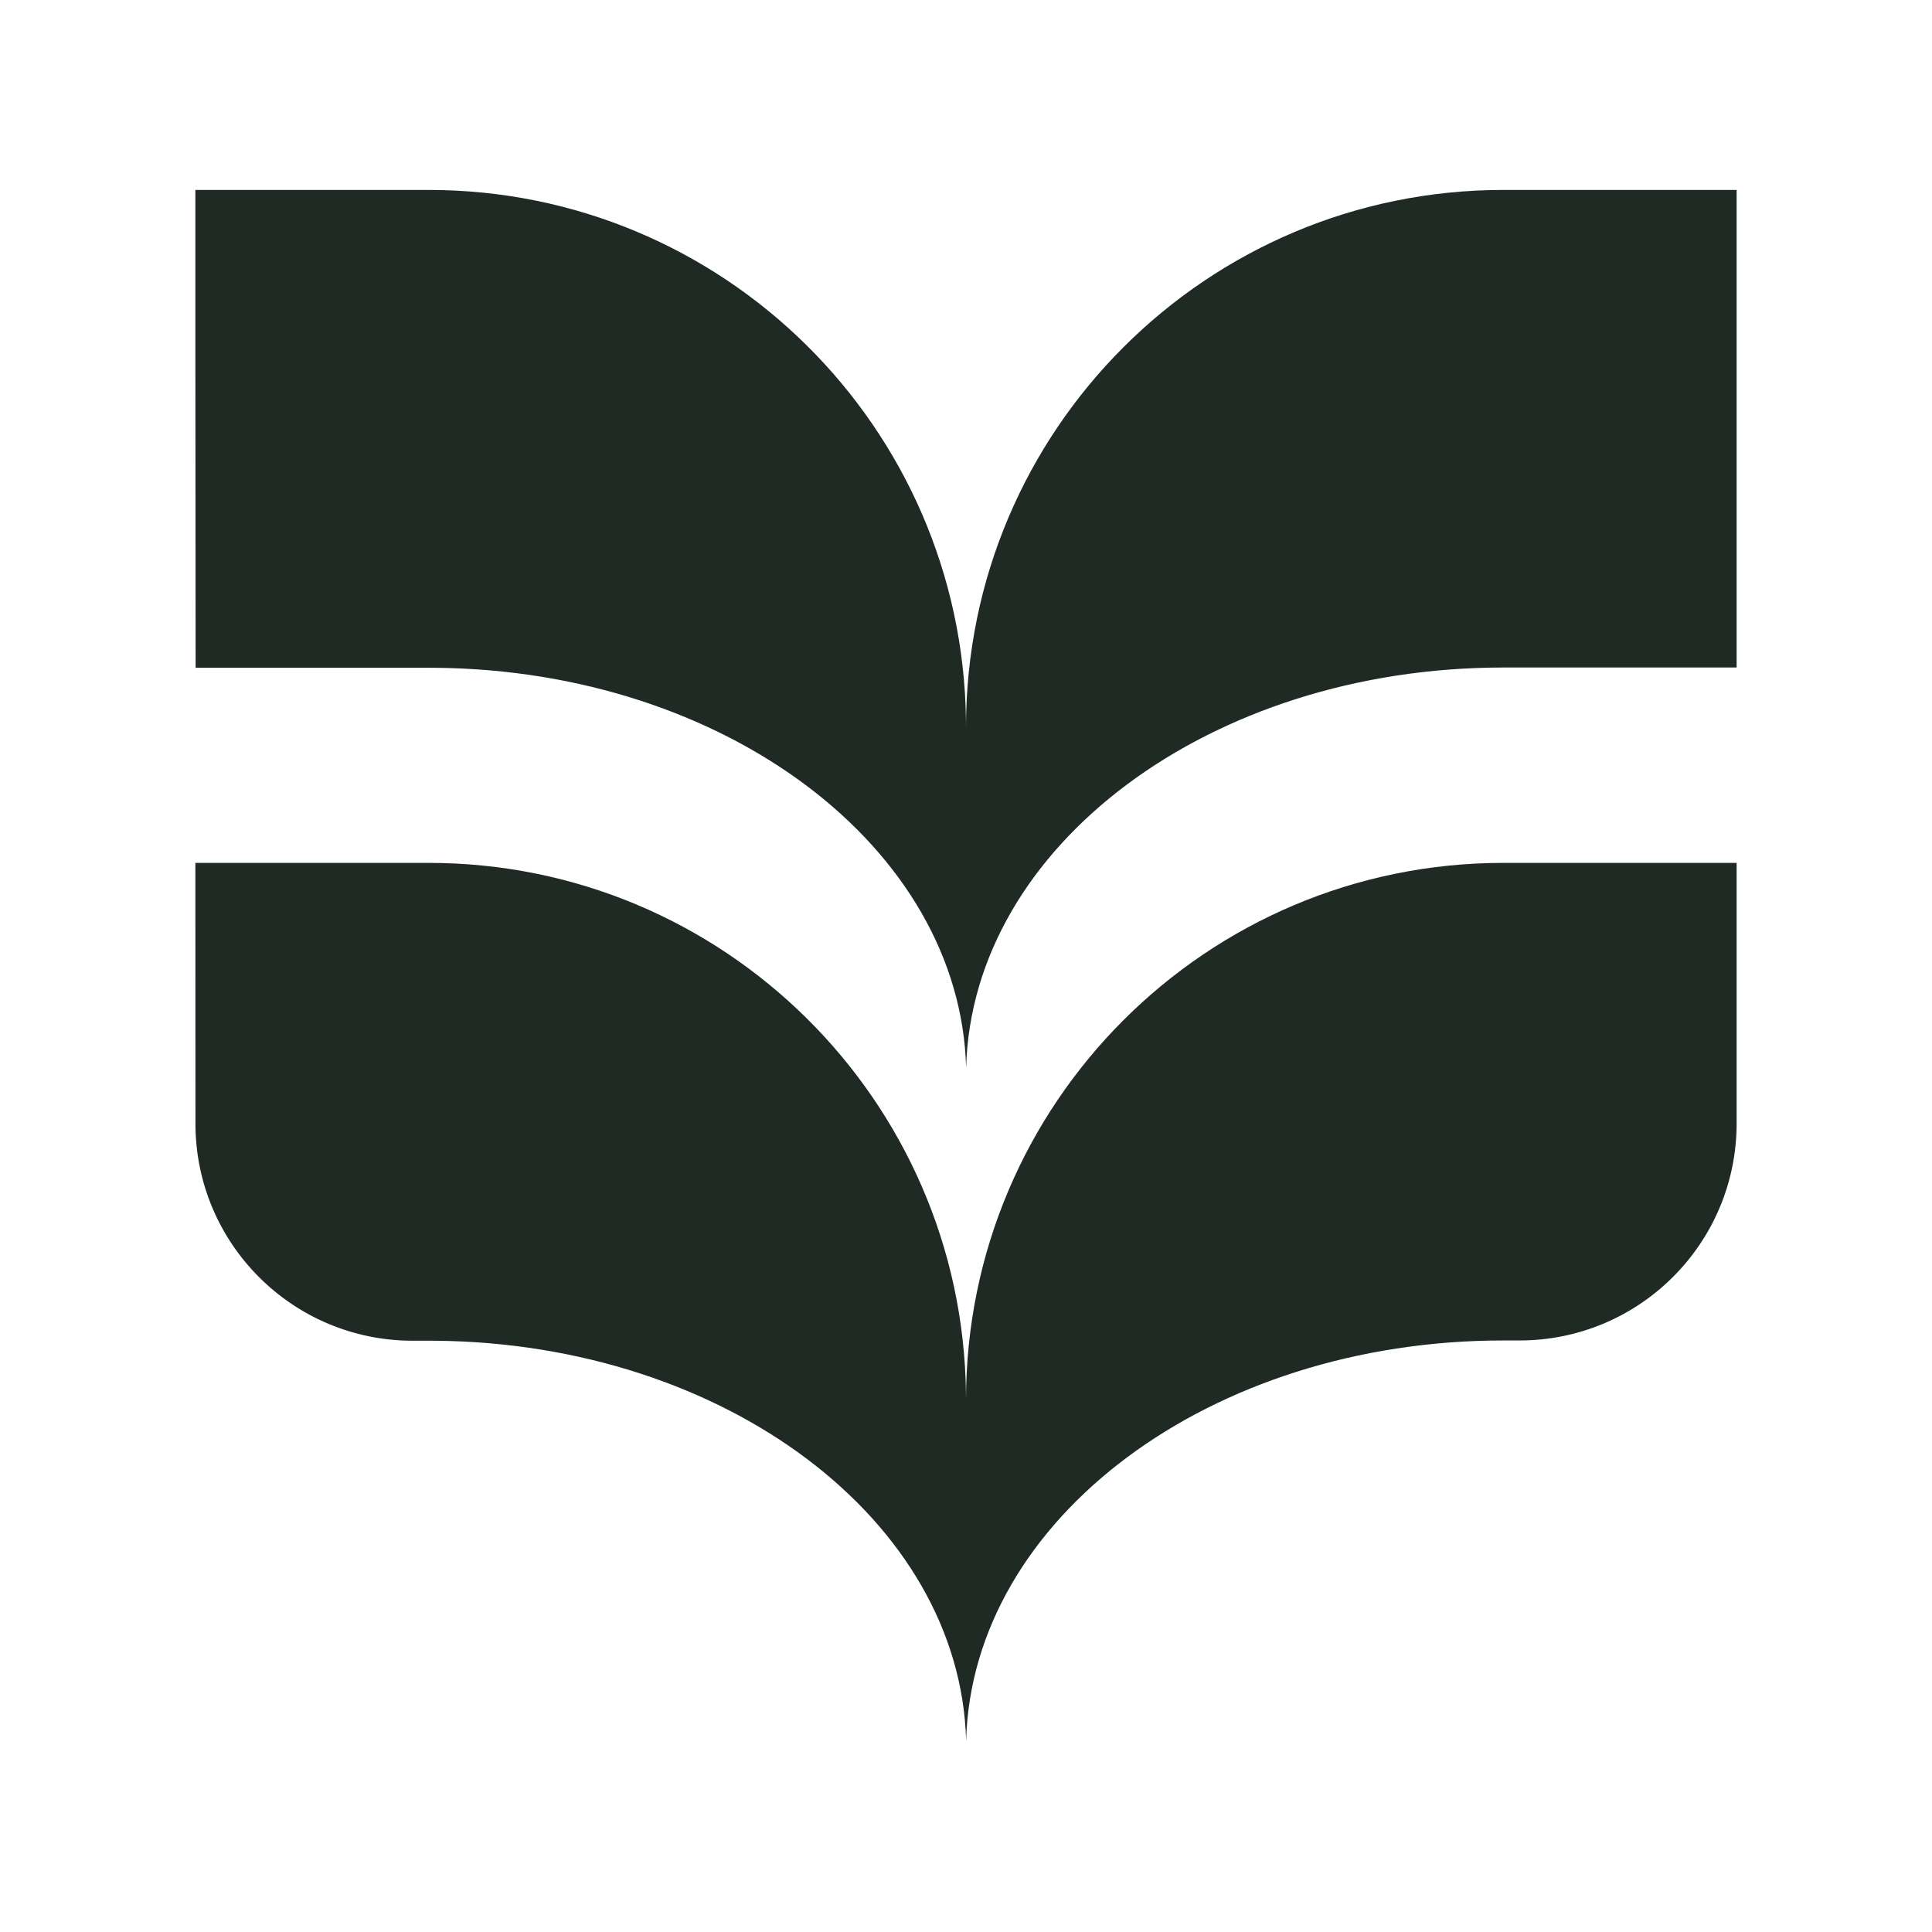
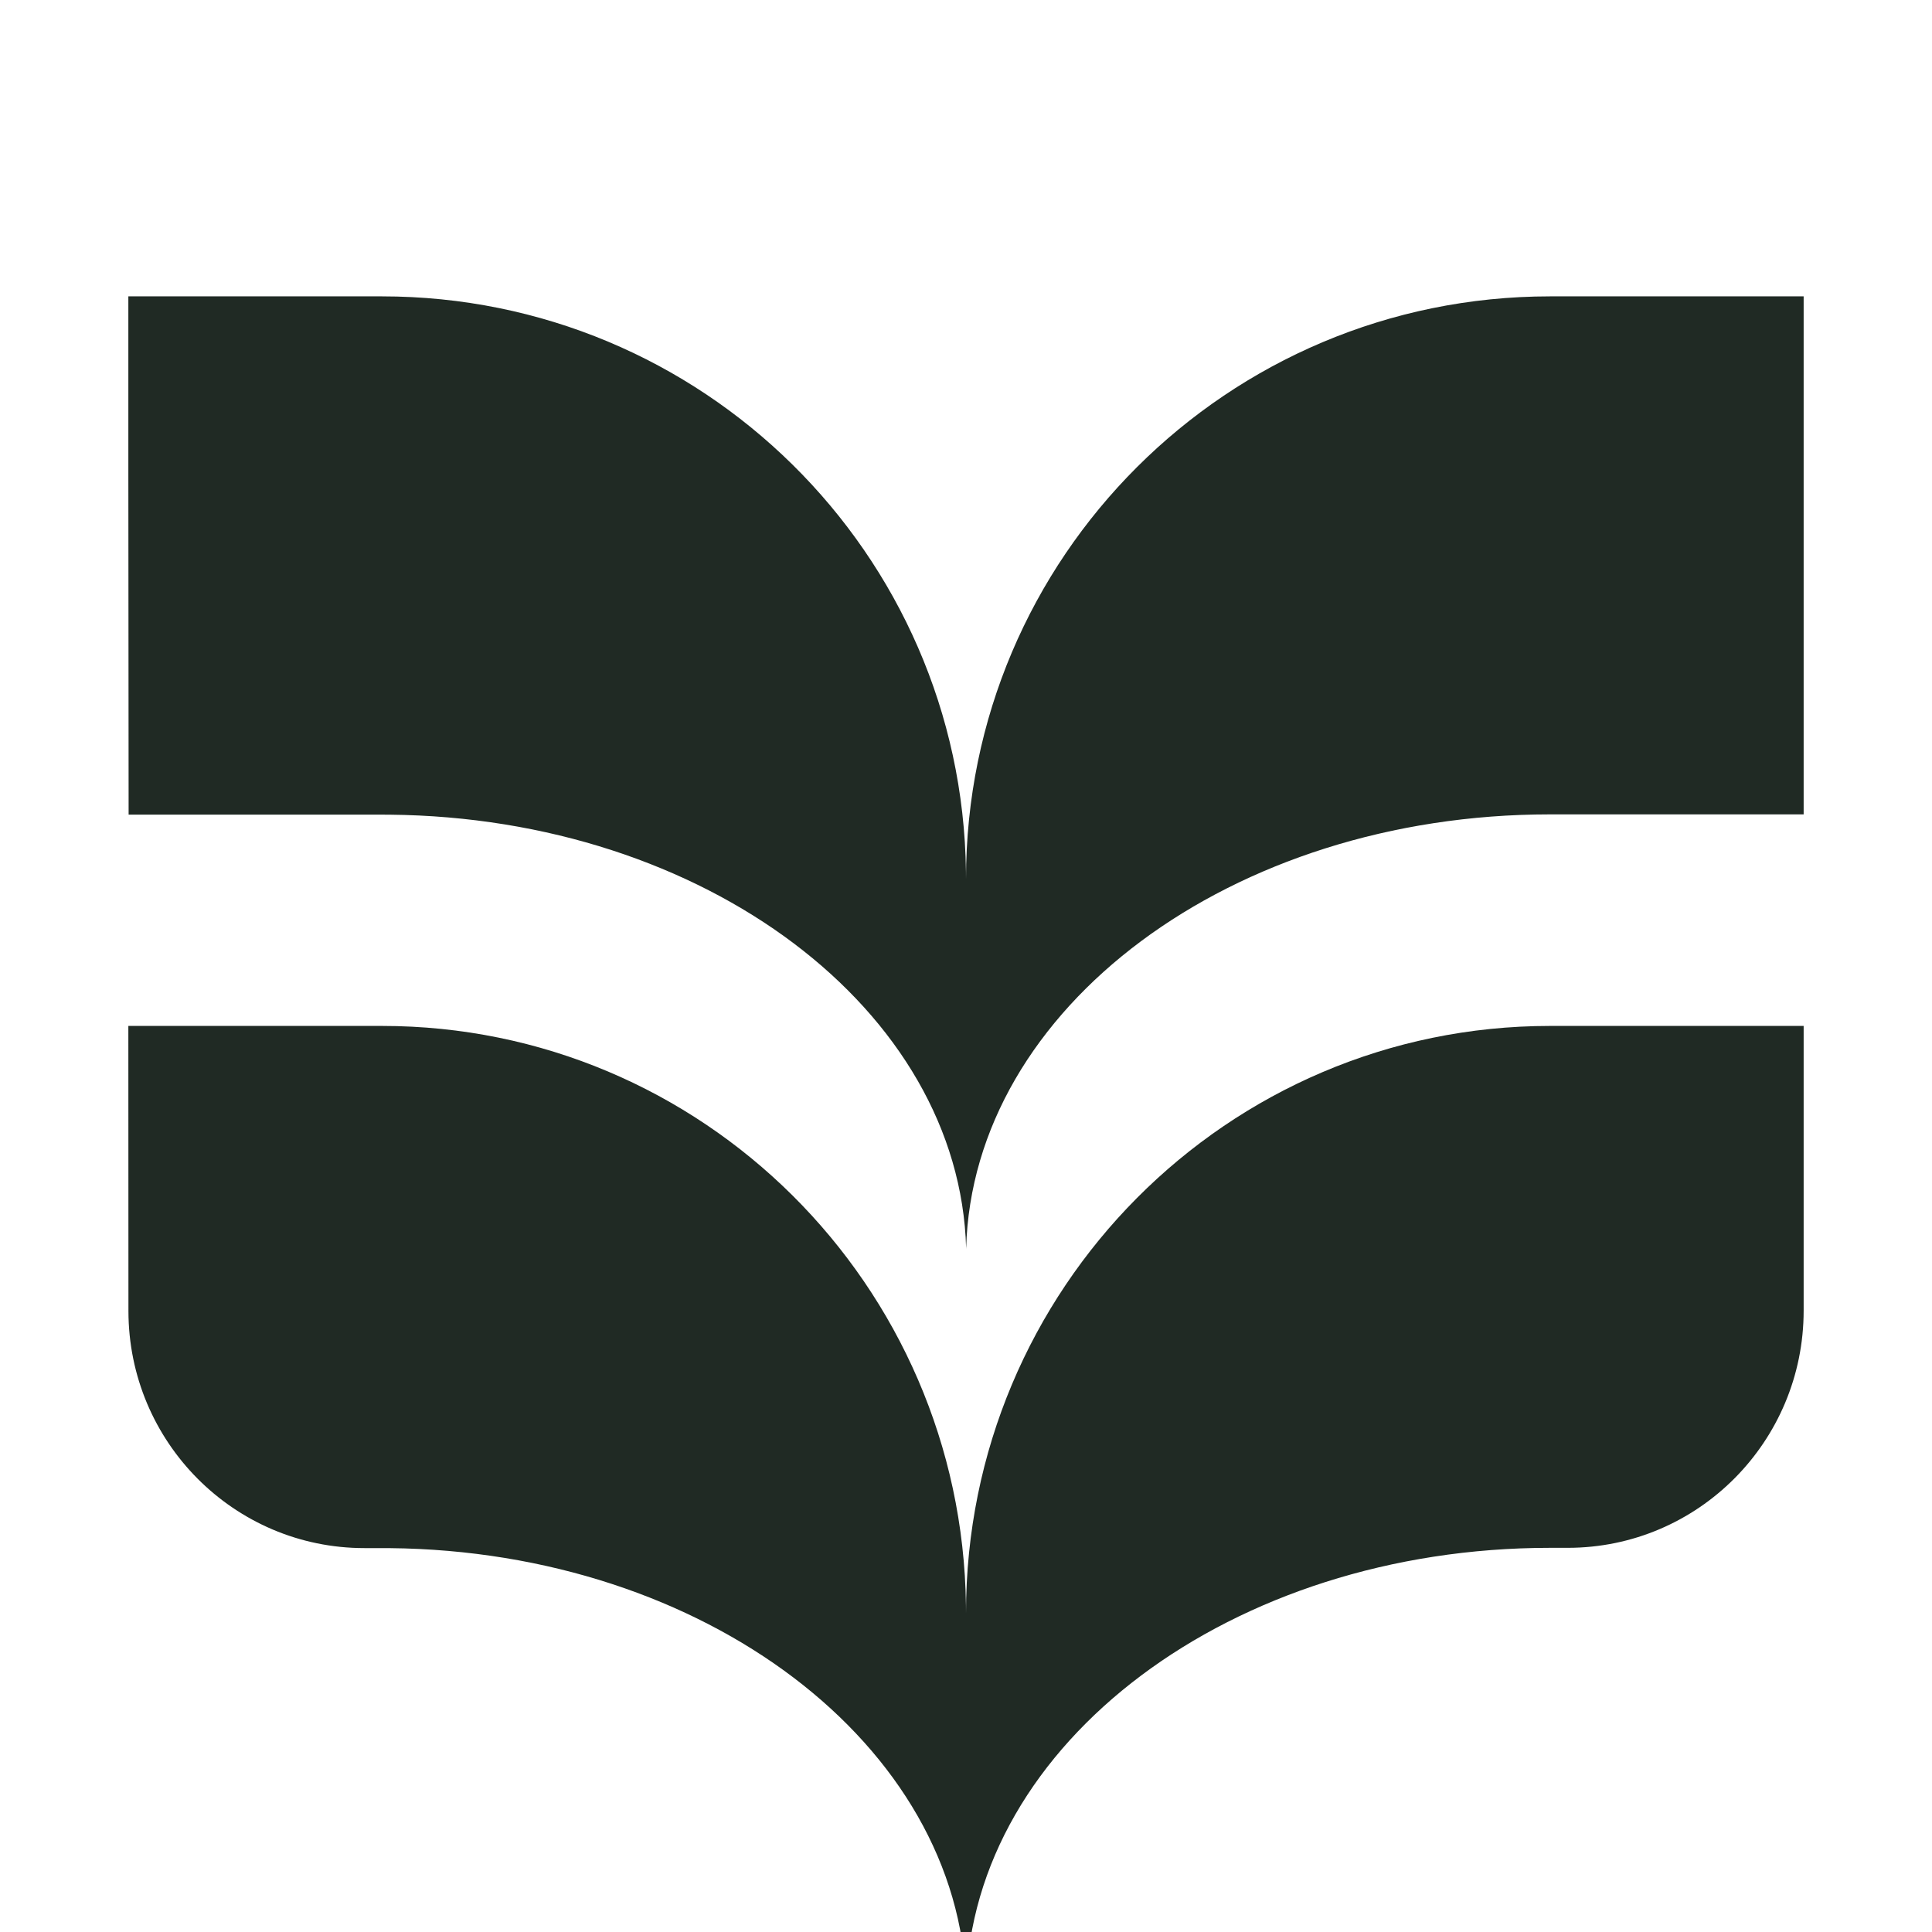
- <svg xmlns="http://www.w3.org/2000/svg" viewBox="-36 -35 356 356">
+ <svg xmlns="http://www.w3.org/2000/svg" viewBox="0 0 286 286">
  <style>
		path { fill: #202a24; }
		@media (prefers-color-scheme: dark) { path { fill: #ebe5d9; } }
	</style>
-   <path d="M142.011 161.809C142.018 161.787 142.022 161.766 142.022 161.744C140.913 121.22 97.712 88.566 44.325 88.052L43.046 88.046L0.046 88.046L0 30.046L0 0L43 0C97.249 0 141.307 43.634 141.992 97.721L142 99C142 44.324 186.324 0 241 0L284 0L284 88L241 88C187.006 88 143.109 120.876 142.022 161.744C142.023 161.765 142.024 161.786 142.024 161.807C142.02 161.807 142.015 161.808 142.011 161.809Z" />
-   <path d="M43 124C97.249 124 141.307 167.634 141.992 221.721L142 223C142 168.324 186.324 124 241 124H284V172C284 194.091 266.091 212 244 212H241C187.006 212 143.109 244.876 142.022 285.744C140.913 245.22 97.712 212.566 44.325 212.052L43.046 212.046H40.015C17.936 212.046 0.032 194.156 0.015 172.077L0 124H43Z" />
+   <path d="M143.009 184.872C143.016 184.853 143.019 184.835 143.02 184.816C142.051 149.503 104.326 121.048 57.706 120.6L56.589 120.595L19.04 120.595L19 70.054L19 43.872L56.549 43.872C103.922 43.872 142.395 81.895 142.993 129.026L143 130.141C143 82.496 181.705 43.872 229.451 43.872L267 43.872L267 120.555L229.451 120.555C182.301 120.555 143.968 149.203 143.02 184.816C143.02 184.834 143.021 184.852 143.021 184.87C143.017 184.871 143.013 184.872 143.009 184.872Z" />
+   <path d="M56.549 151.872C103.922 151.872 142.395 190.18 142.993 237.664L143 238.787C143 190.785 181.705 151.872 229.451 151.872H267V194.013C267 213.407 251.361 229.13 232.07 229.13H229.451C182.301 229.13 143.968 257.993 143.02 293.872C142.051 258.295 104.326 229.627 57.706 229.175L56.589 229.17H53.942C34.662 229.17 19.028 213.464 19.013 194.08L19 151.872H56.549Z" />
</svg>
